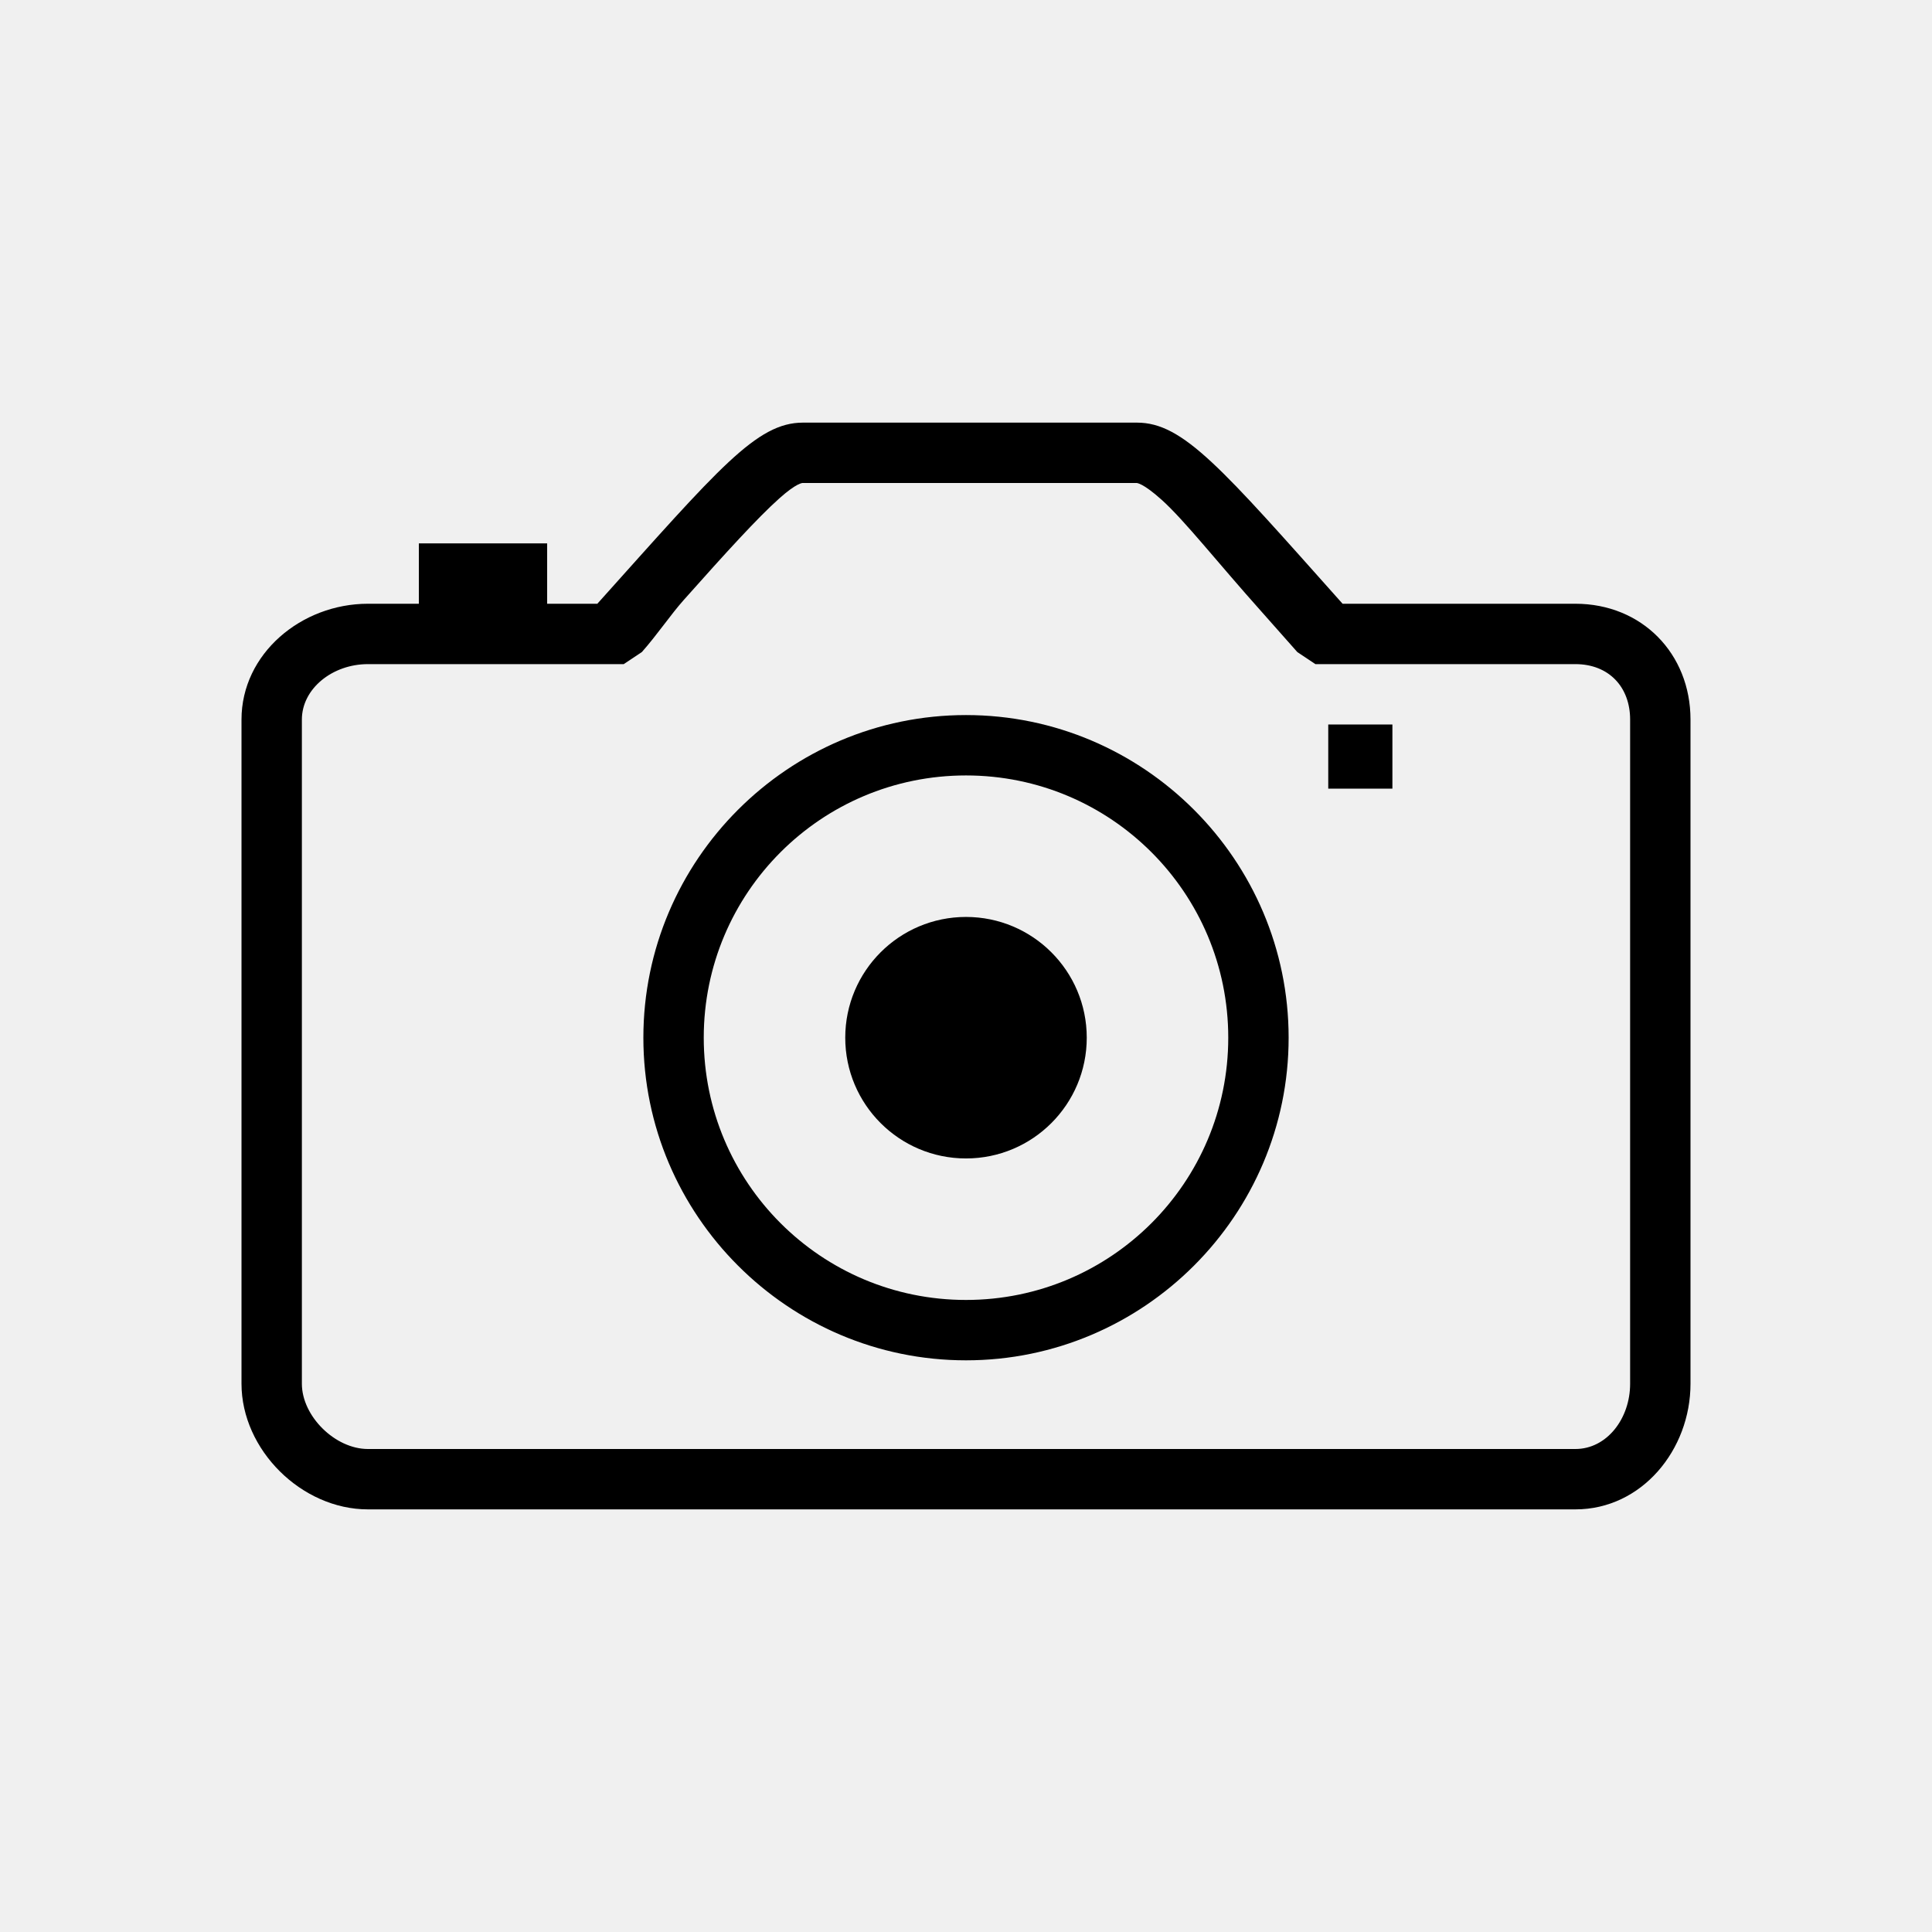
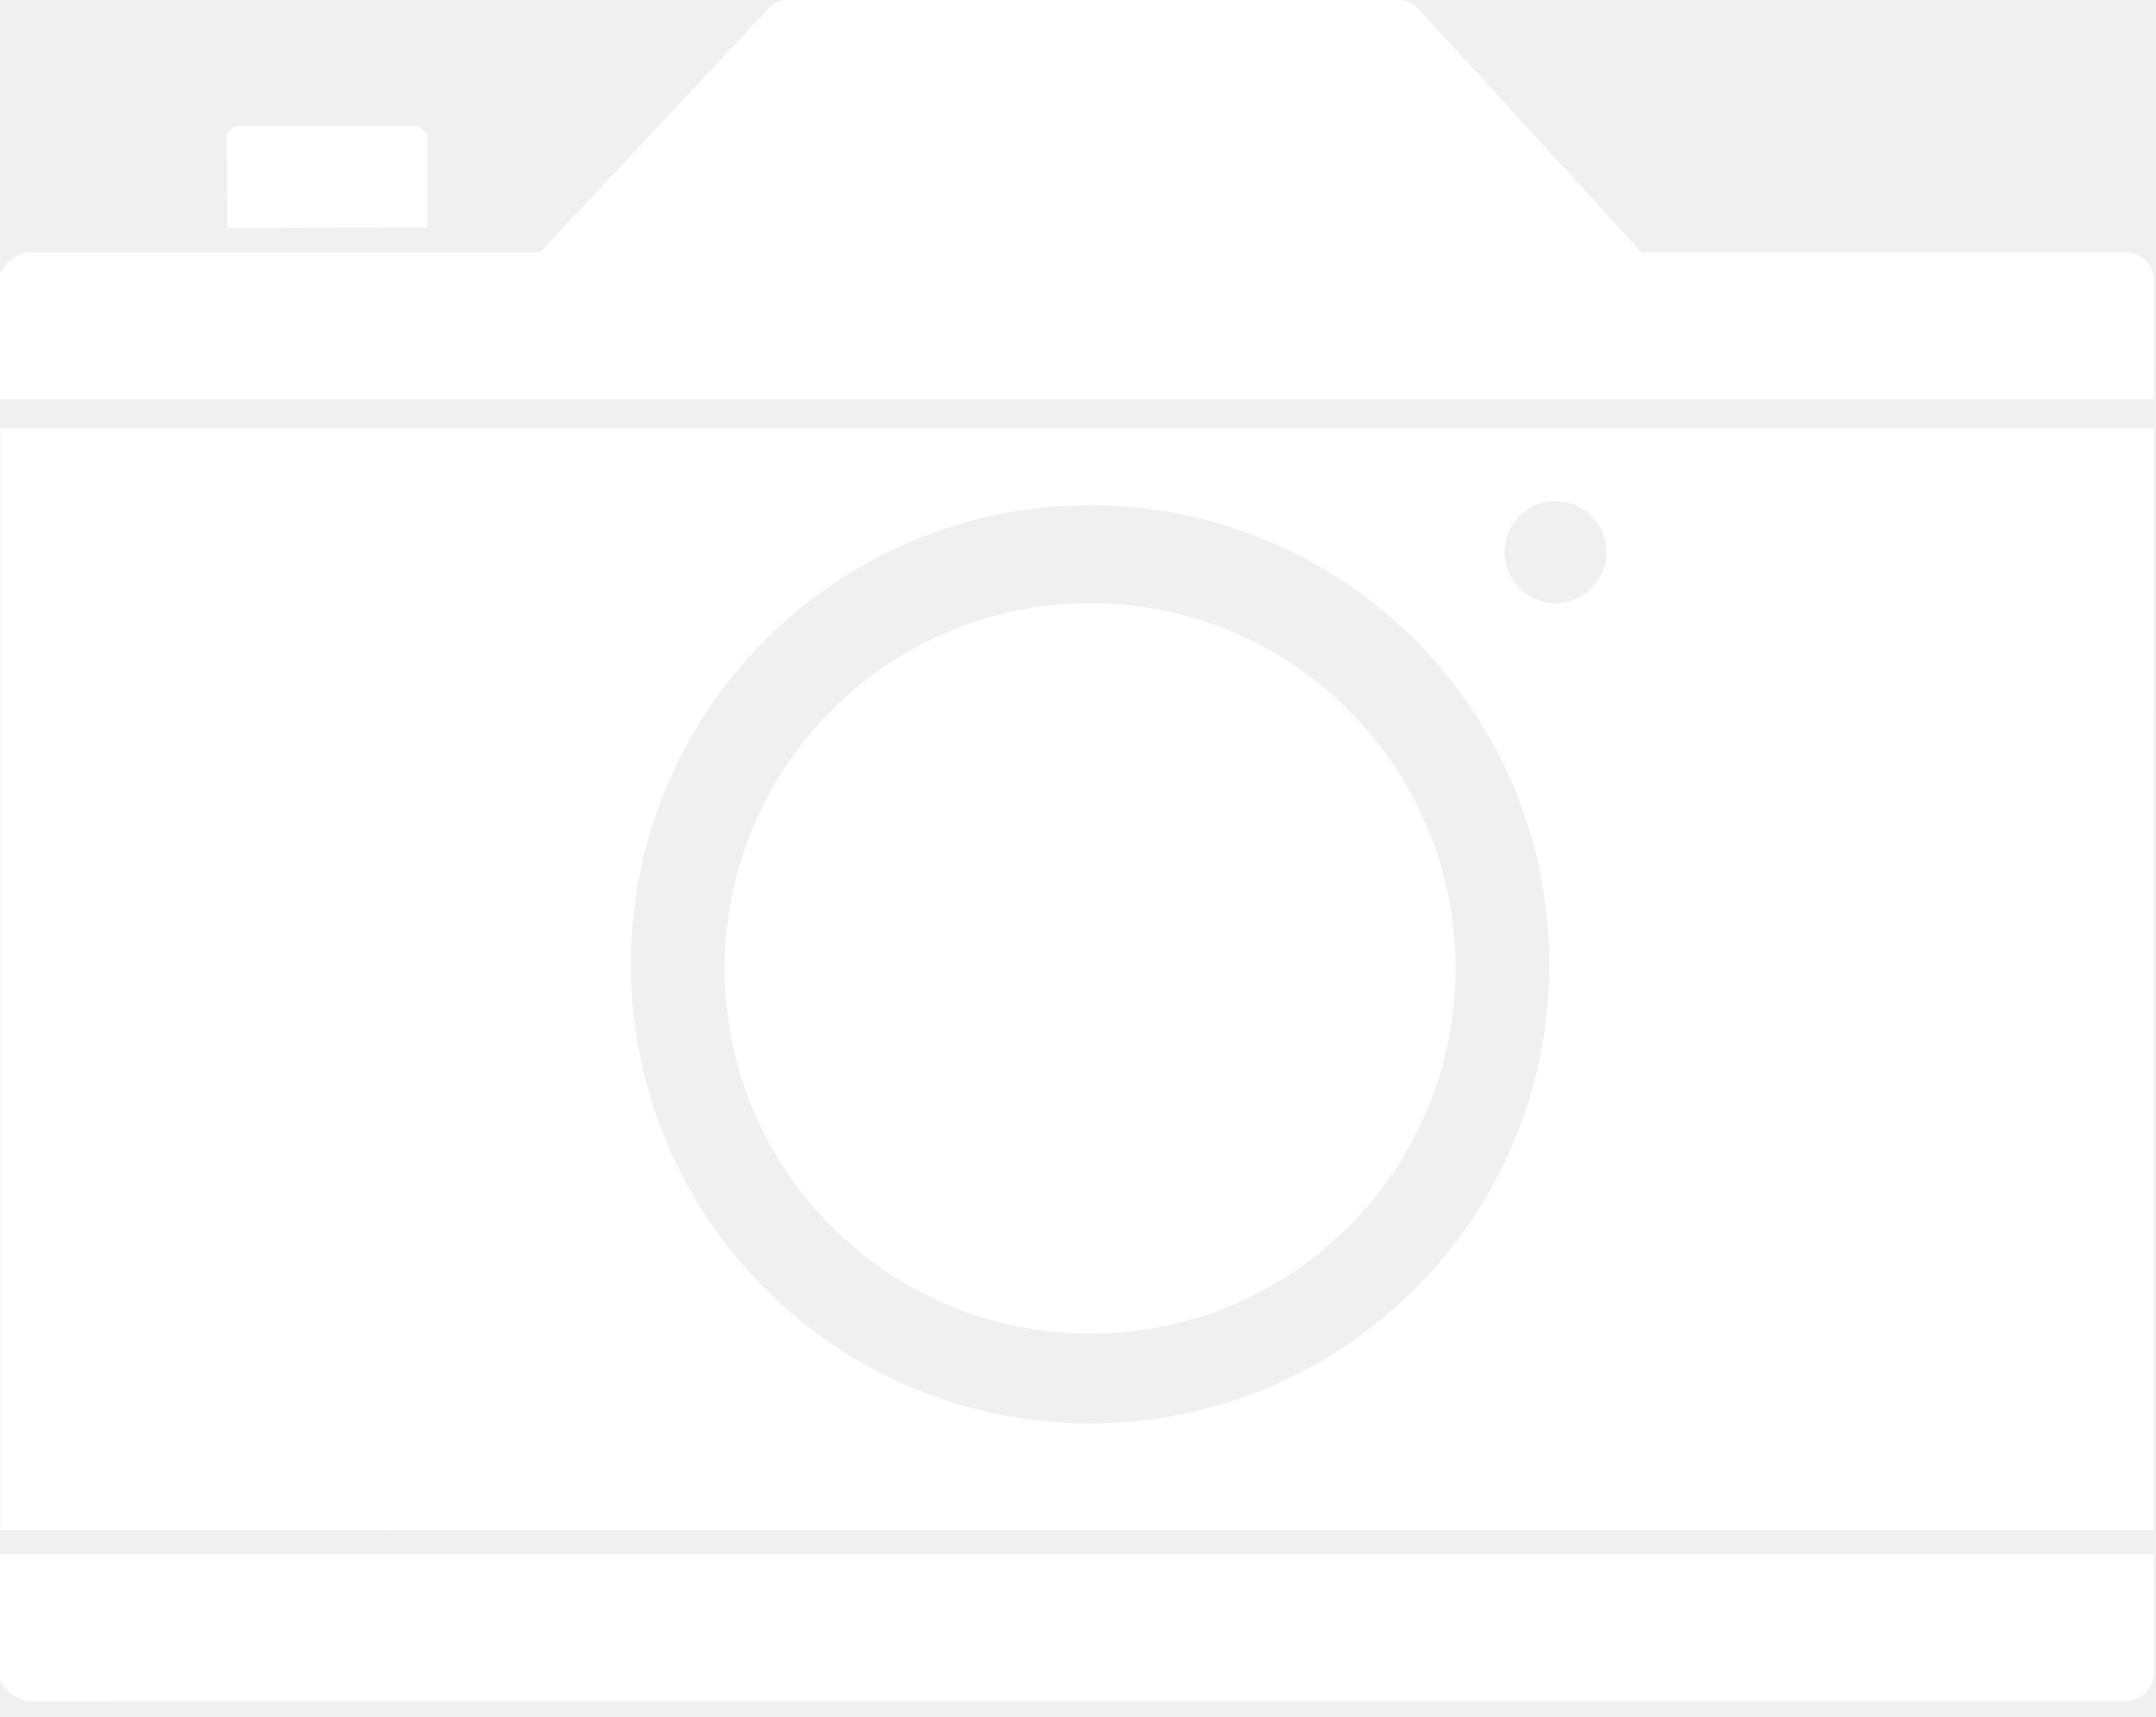
- <svg xmlns="http://www.w3.org/2000/svg" height="512px" fill="currentColor" id="Layer_1" style="enable-background:new 0 0 512 512;" version="1.1" viewBox="0 0 512 512" width="512px" xml:space="preserve">
-   <g>
-     <path d="M417.5,160h-61.7c-32.1-36-42.2-48-54.5-48h-88.5c-12.3,0-22.2,12-54.5,48H145v-16h-34v16H97.5C79.9,160,64,173.2,64,190.7   v176c0,17.5,15.9,33.3,33.5,33.3h320c17.6,0,30.5-15.8,30.5-33.3v-176C448,173.2,435.1,160,417.5,160z M432,366.7   c0,9.3-6.2,17.3-14.5,17.3h-320c-8.7,0-17.5-8.7-17.5-17.3v-176c0-8.2,8.1-14.7,17.5-14.7h60.7h7.1l4.8-3.2c4-4.5,7.7-10,11.1-13.8   c11.3-12.7,19.5-21.7,25.3-26.9c4.7-4.2,6.2-4.1,6.2-4.1h88.5c0,0,1.6-0.1,6.7,4.5c6.1,5.5,14.7,16.5,26.6,29.8   c2.9,3.3,6,6.8,9.3,10.5l4.8,3.2h7.2h61.7c8.8,0,14.5,6,14.5,14.7V366.7z" />
-     <path d="M256,189.5c-47.1,0-85.5,38.4-85.5,85.5s38.4,85.5,85.5,85.5s85.5-38.4,85.5-85.5S303.1,189.5,256,189.5z M256,344.5   c-38.4,0-69.5-31.1-69.5-69.5s31.1-69.5,69.5-69.5s69.5,31.1,69.5,69.5S294.4,344.5,256,344.5z" />
-     <rect height="17" width="17" x="352" y="192" />
-     <circle cx="256" cy="275" r="32" />
+ <svg xmlns="http://www.w3.org/2000/svg" width="54px" height="43px" viewBox="0 0 54 43" version="1.1">
+   <g id="--Чат" stroke="none" stroke-width="1" fill="none" fill-rule="evenodd">
+     <g id="Чат---Логистика-Copy-48" transform="translate(-1266, -1337)" fill="#FFFFFF">
+       <g id="Group-14-Copy-3" transform="translate(1093, 1229)">
+         <g id="ILPMshiNwwGwwjrEUV8tIbQaBGeoLqlfluRQmFmZ" transform="translate(140, 70)">
+           <path d="M86.941,76.926 L86.949,79.989 C86.921,80.132 86.859,80.259 86.764,80.371 C86.668,80.483 86.533,80.561 86.361,80.605 L33.668,80.609 C33.52,80.574 33.388,80.511 33.274,80.421 C33.159,80.331 33.068,80.217 33,80.08 L33,76.926 L86.941,76.926 Z M86.943,48.727 L86.938,76.321 L33.01,76.324 L33.01,48.729 L86.943,48.727 Z M60.304,50.654 C53.951,50.654 48.801,55.803 48.801,62.154 C48.801,68.506 53.951,73.654 60.304,73.654 C66.656,73.654 71.806,68.506 71.806,62.154 C71.806,55.803 66.656,50.654 60.304,50.654 Z M60.304,53.108 C65.358,53.108 69.455,57.204 69.455,62.256 C69.455,67.309 65.358,71.405 60.304,71.405 C55.25,71.405 51.153,67.309 51.153,62.256 C51.153,57.204 55.25,53.108 60.304,53.108 Z M71.96,50.552 C71.254,50.552 70.681,51.124 70.681,51.83 C70.681,52.536 71.254,53.108 71.96,53.108 C72.665,53.108 73.238,52.536 73.238,51.83 C73.238,51.124 72.665,50.552 71.96,50.552 Z M67.968,38 C68.099,38 68.205,38.018 68.287,38.054 C68.369,38.09 68.453,38.151 68.539,38.237 L74.116,44.32 L86.361,44.321 C86.533,44.365 86.668,44.443 86.764,44.555 C86.859,44.667 86.921,44.794 86.949,44.937 L86.941,48 L33,48 L33,44.846 C33.068,44.709 33.159,44.596 33.274,44.505 C33.388,44.415 33.52,44.352 33.668,44.317 L46.532,44.318 L52.221,38.243 C52.303,38.153 52.385,38.09 52.467,38.054 C52.55,38.018 52.657,38 52.788,38 Z M43.485,41.153 L43.708,41.357 L43.708,43.694 L38.692,43.714 L38.674,41.357 L38.89,41.153 L43.485,41.153 Z" id="Combined-Shape" />
+         </g>
+       </g>
+     </g>
  </g>
</svg>
